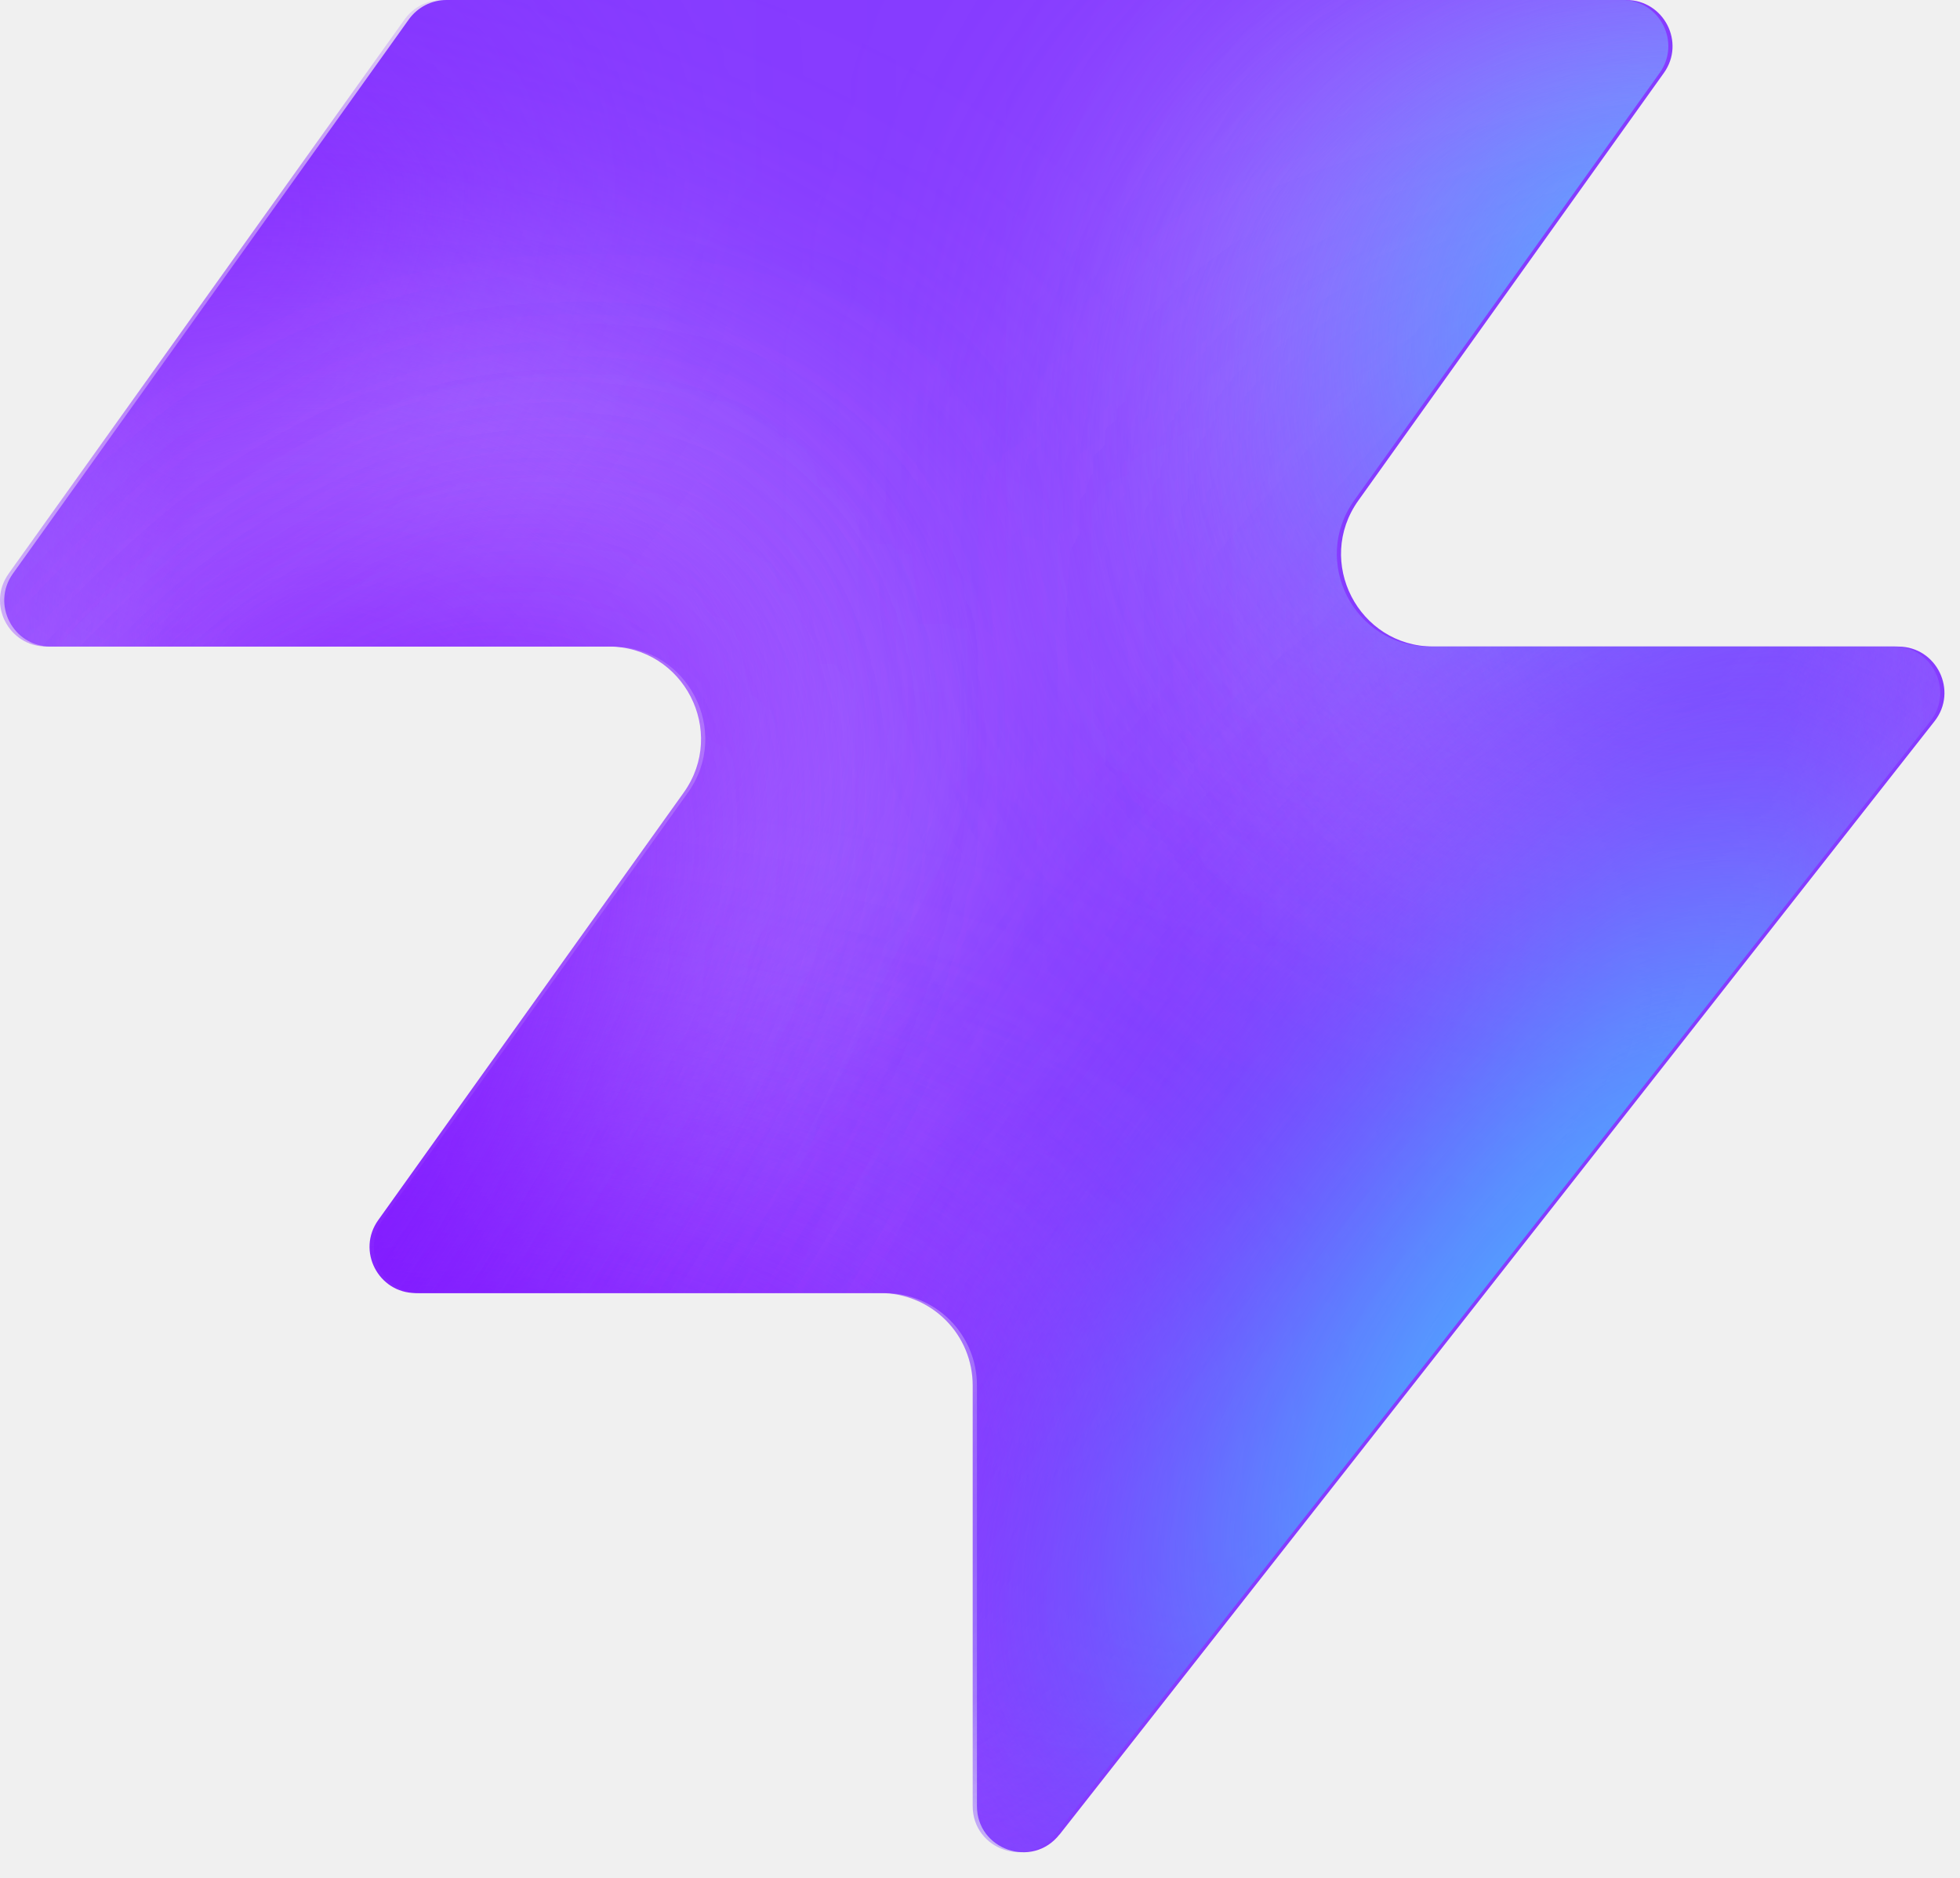
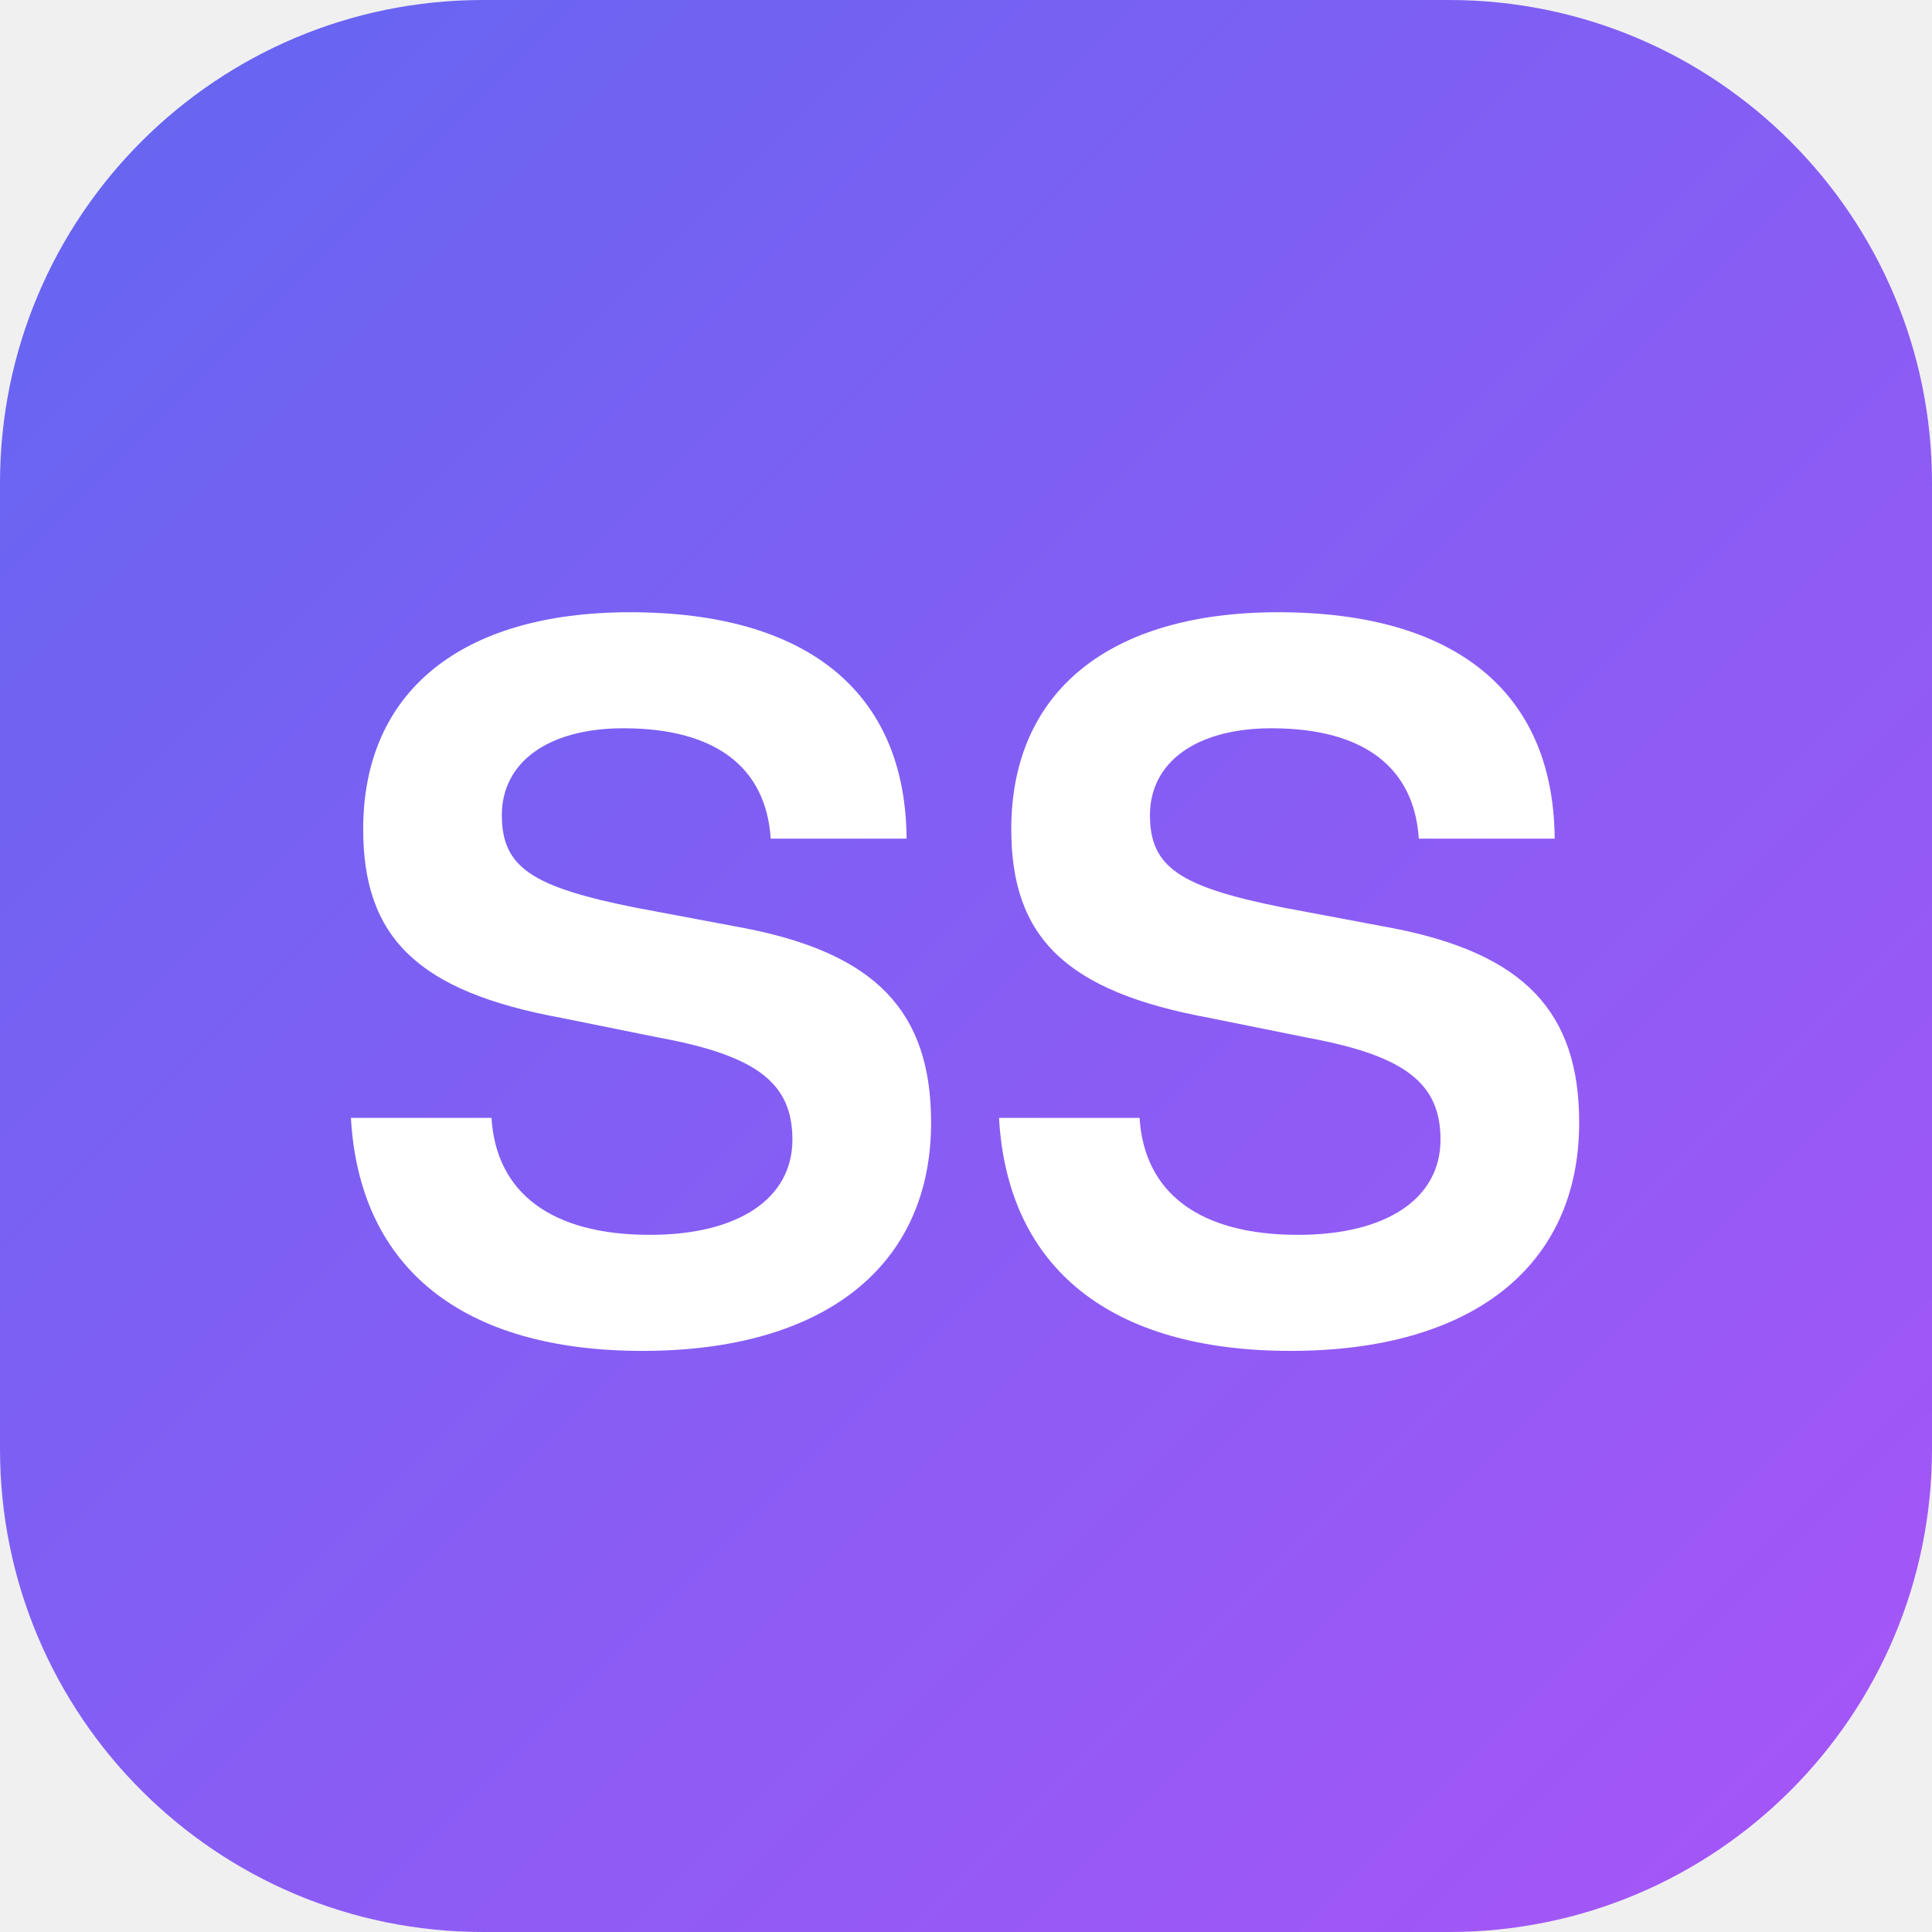
- <svg xmlns="http://www.w3.org/2000/svg" width="48" height="46" fill="none" viewBox="0 0 48 46">
-   <path fill="#863bff" d="M25.946 44.938c-.664.845-2.021.375-2.021-.698V33.937a2.26 2.26 0 0 0-2.262-2.262H10.287c-.92 0-1.456-1.04-.92-1.788l7.48-10.471c1.07-1.497 0-3.578-1.842-3.578H1.237c-.92 0-1.456-1.04-.92-1.788L10.013.474c.214-.297.556-.474.92-.474h28.894c.92 0 1.456 1.04.92 1.788l-7.48 10.471c-1.07 1.498 0 3.579 1.842 3.579h11.377c.943 0 1.473 1.088.89 1.83L25.947 44.94z" style="fill:#863bff;fill:color(display-p3 .525 .23 1);fill-opacity:1" />
-   <mask id="a" width="48" height="46" x="0" y="0" maskUnits="userSpaceOnUse" style="mask-type:alpha">
-     <path fill="#000" d="M25.842 44.938c-.664.844-2.021.375-2.021-.698V33.937a2.26 2.26 0 0 0-2.262-2.262H10.183c-.92 0-1.456-1.04-.92-1.788l7.48-10.471c1.07-1.498 0-3.579-1.842-3.579H1.133c-.92 0-1.456-1.04-.92-1.787L9.91.473c.214-.297.556-.474.92-.474h28.894c.92 0 1.456 1.04.92 1.788l-7.48 10.471c-1.07 1.498 0 3.578 1.842 3.578h11.377c.943 0 1.473 1.088.89 1.832L25.843 44.94z" style="fill:#000;fill-opacity:1" />
-   </mask>
-   <g mask="url(#a)">
-     <g filter="url(#b)">
-       <ellipse cx="5.508" cy="14.704" fill="#ede6ff" rx="5.508" ry="14.704" style="fill:#ede6ff;fill:color(display-p3 .927 .903 1);fill-opacity:1" transform="matrix(.00324 1 1 -.00324 -4.47 31.516)" />
-     </g>
-     <g filter="url(#c)">
-       <ellipse cx="10.399" cy="29.851" fill="#ede6ff" rx="10.399" ry="29.851" style="fill:#ede6ff;fill:color(display-p3 .927 .903 1);fill-opacity:1" transform="matrix(.00324 1 1 -.00324 -39.328 7.883)" />
-     </g>
-     <g filter="url(#d)">
-       <ellipse cx="5.508" cy="30.487" fill="#7e14ff" rx="5.508" ry="30.487" style="fill:#7e14ff;fill:color(display-p3 .492 .077 1);fill-opacity:1" transform="rotate(89.814 -25.913 -14.639)scale(1 -1)" />
-     </g>
-     <g filter="url(#e)">
-       <ellipse cx="5.508" cy="30.599" fill="#7e14ff" rx="5.508" ry="30.599" style="fill:#7e14ff;fill:color(display-p3 .492 .077 1);fill-opacity:1" transform="rotate(89.814 -32.644 -3.334)scale(1 -1)" />
-     </g>
-     <g filter="url(#f)">
-       <ellipse cx="5.508" cy="30.599" fill="#7e14ff" rx="5.508" ry="30.599" style="fill:#7e14ff;fill:color(display-p3 .492 .077 1);fill-opacity:1" transform="matrix(.00324 1 1 -.00324 -34.34 30.47)" />
-     </g>
-     <g filter="url(#g)">
-       <ellipse cx="14.072" cy="22.078" fill="#ede6ff" rx="14.072" ry="22.078" style="fill:#ede6ff;fill:color(display-p3 .927 .903 1);fill-opacity:1" transform="rotate(93.35 24.506 48.493)scale(-1 1)" />
-     </g>
-     <g filter="url(#h)">
-       <ellipse cx="3.47" cy="21.501" fill="#7e14ff" rx="3.47" ry="21.501" style="fill:#7e14ff;fill:color(display-p3 .492 .077 1);fill-opacity:1" transform="rotate(89.009 28.708 47.59)scale(-1 1)" />
-     </g>
-     <g filter="url(#i)">
-       <ellipse cx="3.47" cy="21.501" fill="#7e14ff" rx="3.47" ry="21.501" style="fill:#7e14ff;fill:color(display-p3 .492 .077 1);fill-opacity:1" transform="rotate(89.009 28.708 47.59)scale(-1 1)" />
-     </g>
-     <g filter="url(#j)">
-       <ellipse cx=".387" cy="8.972" fill="#7e14ff" rx="4.407" ry="29.108" style="fill:#7e14ff;fill:color(display-p3 .492 .077 1);fill-opacity:1" transform="rotate(39.51 .387 8.972)" />
-     </g>
-     <g filter="url(#k)">
-       <ellipse cx="47.523" cy="-6.092" fill="#7e14ff" rx="4.407" ry="29.108" style="fill:#7e14ff;fill:color(display-p3 .492 .077 1);fill-opacity:1" transform="rotate(37.892 47.523 -6.092)" />
-     </g>
-     <g filter="url(#l)">
-       <ellipse cx="41.412" cy="6.333" fill="#47bfff" rx="5.971" ry="9.665" style="fill:#47bfff;fill:color(display-p3 .28 .748 1);fill-opacity:1" transform="rotate(37.892 41.412 6.333)" />
-     </g>
-     <g filter="url(#m)">
-       <ellipse cx="-1.879" cy="38.332" fill="#7e14ff" rx="4.407" ry="29.108" style="fill:#7e14ff;fill:color(display-p3 .492 .077 1);fill-opacity:1" transform="rotate(37.892 -1.88 38.332)" />
-     </g>
-     <g filter="url(#n)">
-       <ellipse cx="-1.879" cy="38.332" fill="#7e14ff" rx="4.407" ry="29.108" style="fill:#7e14ff;fill:color(display-p3 .492 .077 1);fill-opacity:1" transform="rotate(37.892 -1.88 38.332)" />
-     </g>
-     <g filter="url(#o)">
-       <ellipse cx="35.651" cy="29.907" fill="#7e14ff" rx="4.407" ry="29.108" style="fill:#7e14ff;fill:color(display-p3 .492 .077 1);fill-opacity:1" transform="rotate(37.892 35.651 29.907)" />
-     </g>
-     <g filter="url(#p)">
-       <ellipse cx="38.418" cy="32.4" fill="#47bfff" rx="5.971" ry="15.297" style="fill:#47bfff;fill:color(display-p3 .28 .748 1);fill-opacity:1" transform="rotate(37.892 38.418 32.4)" />
-     </g>
-   </g>
+ <svg xmlns="http://www.w3.org/2000/svg" width="32" height="32" viewBox="0 0 32 32">
  <defs>
-     <filter id="b" width="60.045" height="41.654" x="-19.77" y="16.149" color-interpolation-filters="sRGB" filterUnits="userSpaceOnUse">
-       <feFlood flood-opacity="0" result="BackgroundImageFix" />
-       <feBlend in="SourceGraphic" in2="BackgroundImageFix" result="shape" />
-       <feGaussianBlur result="effect1_foregroundBlur_2002_17158" stdDeviation="7.659" />
-     </filter>
-     <filter id="c" width="90.34" height="51.437" x="-54.613" y="-7.533" color-interpolation-filters="sRGB" filterUnits="userSpaceOnUse">
-       <feFlood flood-opacity="0" result="BackgroundImageFix" />
-       <feBlend in="SourceGraphic" in2="BackgroundImageFix" result="shape" />
-       <feGaussianBlur result="effect1_foregroundBlur_2002_17158" stdDeviation="7.659" />
-     </filter>
-     <filter id="d" width="79.355" height="29.4" x="-49.64" y="2.03" color-interpolation-filters="sRGB" filterUnits="userSpaceOnUse">
-       <feFlood flood-opacity="0" result="BackgroundImageFix" />
-       <feBlend in="SourceGraphic" in2="BackgroundImageFix" result="shape" />
-       <feGaussianBlur result="effect1_foregroundBlur_2002_17158" stdDeviation="4.596" />
-     </filter>
-     <filter id="e" width="79.579" height="29.4" x="-45.045" y="20.029" color-interpolation-filters="sRGB" filterUnits="userSpaceOnUse">
-       <feFlood flood-opacity="0" result="BackgroundImageFix" />
-       <feBlend in="SourceGraphic" in2="BackgroundImageFix" result="shape" />
-       <feGaussianBlur result="effect1_foregroundBlur_2002_17158" stdDeviation="4.596" />
-     </filter>
-     <filter id="f" width="79.579" height="29.4" x="-43.513" y="21.178" color-interpolation-filters="sRGB" filterUnits="userSpaceOnUse">
-       <feFlood flood-opacity="0" result="BackgroundImageFix" />
-       <feBlend in="SourceGraphic" in2="BackgroundImageFix" result="shape" />
-       <feGaussianBlur result="effect1_foregroundBlur_2002_17158" stdDeviation="4.596" />
-     </filter>
-     <filter id="g" width="74.749" height="58.852" x="15.756" y="-17.901" color-interpolation-filters="sRGB" filterUnits="userSpaceOnUse">
-       <feFlood flood-opacity="0" result="BackgroundImageFix" />
-       <feBlend in="SourceGraphic" in2="BackgroundImageFix" result="shape" />
-       <feGaussianBlur result="effect1_foregroundBlur_2002_17158" stdDeviation="7.659" />
-     </filter>
-     <filter id="h" width="61.377" height="25.362" x="23.548" y="2.284" color-interpolation-filters="sRGB" filterUnits="userSpaceOnUse">
-       <feFlood flood-opacity="0" result="BackgroundImageFix" />
-       <feBlend in="SourceGraphic" in2="BackgroundImageFix" result="shape" />
-       <feGaussianBlur result="effect1_foregroundBlur_2002_17158" stdDeviation="4.596" />
-     </filter>
-     <filter id="i" width="61.377" height="25.362" x="23.548" y="2.284" color-interpolation-filters="sRGB" filterUnits="userSpaceOnUse">
-       <feFlood flood-opacity="0" result="BackgroundImageFix" />
-       <feBlend in="SourceGraphic" in2="BackgroundImageFix" result="shape" />
-       <feGaussianBlur result="effect1_foregroundBlur_2002_17158" stdDeviation="4.596" />
-     </filter>
-     <filter id="j" width="56.045" height="63.649" x="-27.636" y="-22.853" color-interpolation-filters="sRGB" filterUnits="userSpaceOnUse">
-       <feFlood flood-opacity="0" result="BackgroundImageFix" />
-       <feBlend in="SourceGraphic" in2="BackgroundImageFix" result="shape" />
-       <feGaussianBlur result="effect1_foregroundBlur_2002_17158" stdDeviation="4.596" />
-     </filter>
-     <filter id="k" width="54.814" height="64.646" x="20.116" y="-38.415" color-interpolation-filters="sRGB" filterUnits="userSpaceOnUse">
-       <feFlood flood-opacity="0" result="BackgroundImageFix" />
-       <feBlend in="SourceGraphic" in2="BackgroundImageFix" result="shape" />
-       <feGaussianBlur result="effect1_foregroundBlur_2002_17158" stdDeviation="4.596" />
-     </filter>
-     <filter id="l" width="33.541" height="35.313" x="24.641" y="-11.323" color-interpolation-filters="sRGB" filterUnits="userSpaceOnUse">
-       <feFlood flood-opacity="0" result="BackgroundImageFix" />
-       <feBlend in="SourceGraphic" in2="BackgroundImageFix" result="shape" />
-       <feGaussianBlur result="effect1_foregroundBlur_2002_17158" stdDeviation="4.596" />
-     </filter>
-     <filter id="m" width="54.814" height="64.646" x="-29.286" y="6.009" color-interpolation-filters="sRGB" filterUnits="userSpaceOnUse">
-       <feFlood flood-opacity="0" result="BackgroundImageFix" />
-       <feBlend in="SourceGraphic" in2="BackgroundImageFix" result="shape" />
-       <feGaussianBlur result="effect1_foregroundBlur_2002_17158" stdDeviation="4.596" />
-     </filter>
-     <filter id="n" width="54.814" height="64.646" x="-29.286" y="6.009" color-interpolation-filters="sRGB" filterUnits="userSpaceOnUse">
-       <feFlood flood-opacity="0" result="BackgroundImageFix" />
-       <feBlend in="SourceGraphic" in2="BackgroundImageFix" result="shape" />
-       <feGaussianBlur result="effect1_foregroundBlur_2002_17158" stdDeviation="4.596" />
-     </filter>
-     <filter id="o" width="54.814" height="64.646" x="8.244" y="-2.416" color-interpolation-filters="sRGB" filterUnits="userSpaceOnUse">
-       <feFlood flood-opacity="0" result="BackgroundImageFix" />
-       <feBlend in="SourceGraphic" in2="BackgroundImageFix" result="shape" />
-       <feGaussianBlur result="effect1_foregroundBlur_2002_17158" stdDeviation="4.596" />
-     </filter>
-     <filter id="p" width="39.409" height="43.623" x="18.713" y="10.588" color-interpolation-filters="sRGB" filterUnits="userSpaceOnUse">
-       <feFlood flood-opacity="0" result="BackgroundImageFix" />
-       <feBlend in="SourceGraphic" in2="BackgroundImageFix" result="shape" />
-       <feGaussianBlur result="effect1_foregroundBlur_2002_17158" stdDeviation="4.596" />
-     </filter>
+     <linearGradient id="g" x1="0" y1="0" x2="1" y2="1">
+       <stop offset="0%" stop-color="#6366f1" />
+       <stop offset="100%" stop-color="#a855f7" />
+     </linearGradient>
  </defs>
+   <rect width="32" height="32" rx="8" fill="url(#g)" />
+   <text x="16" y="22" text-anchor="middle" font-family="Helvetica,Arial,sans-serif" font-weight="bold" font-size="16" fill="white">SS</text>
</svg>
